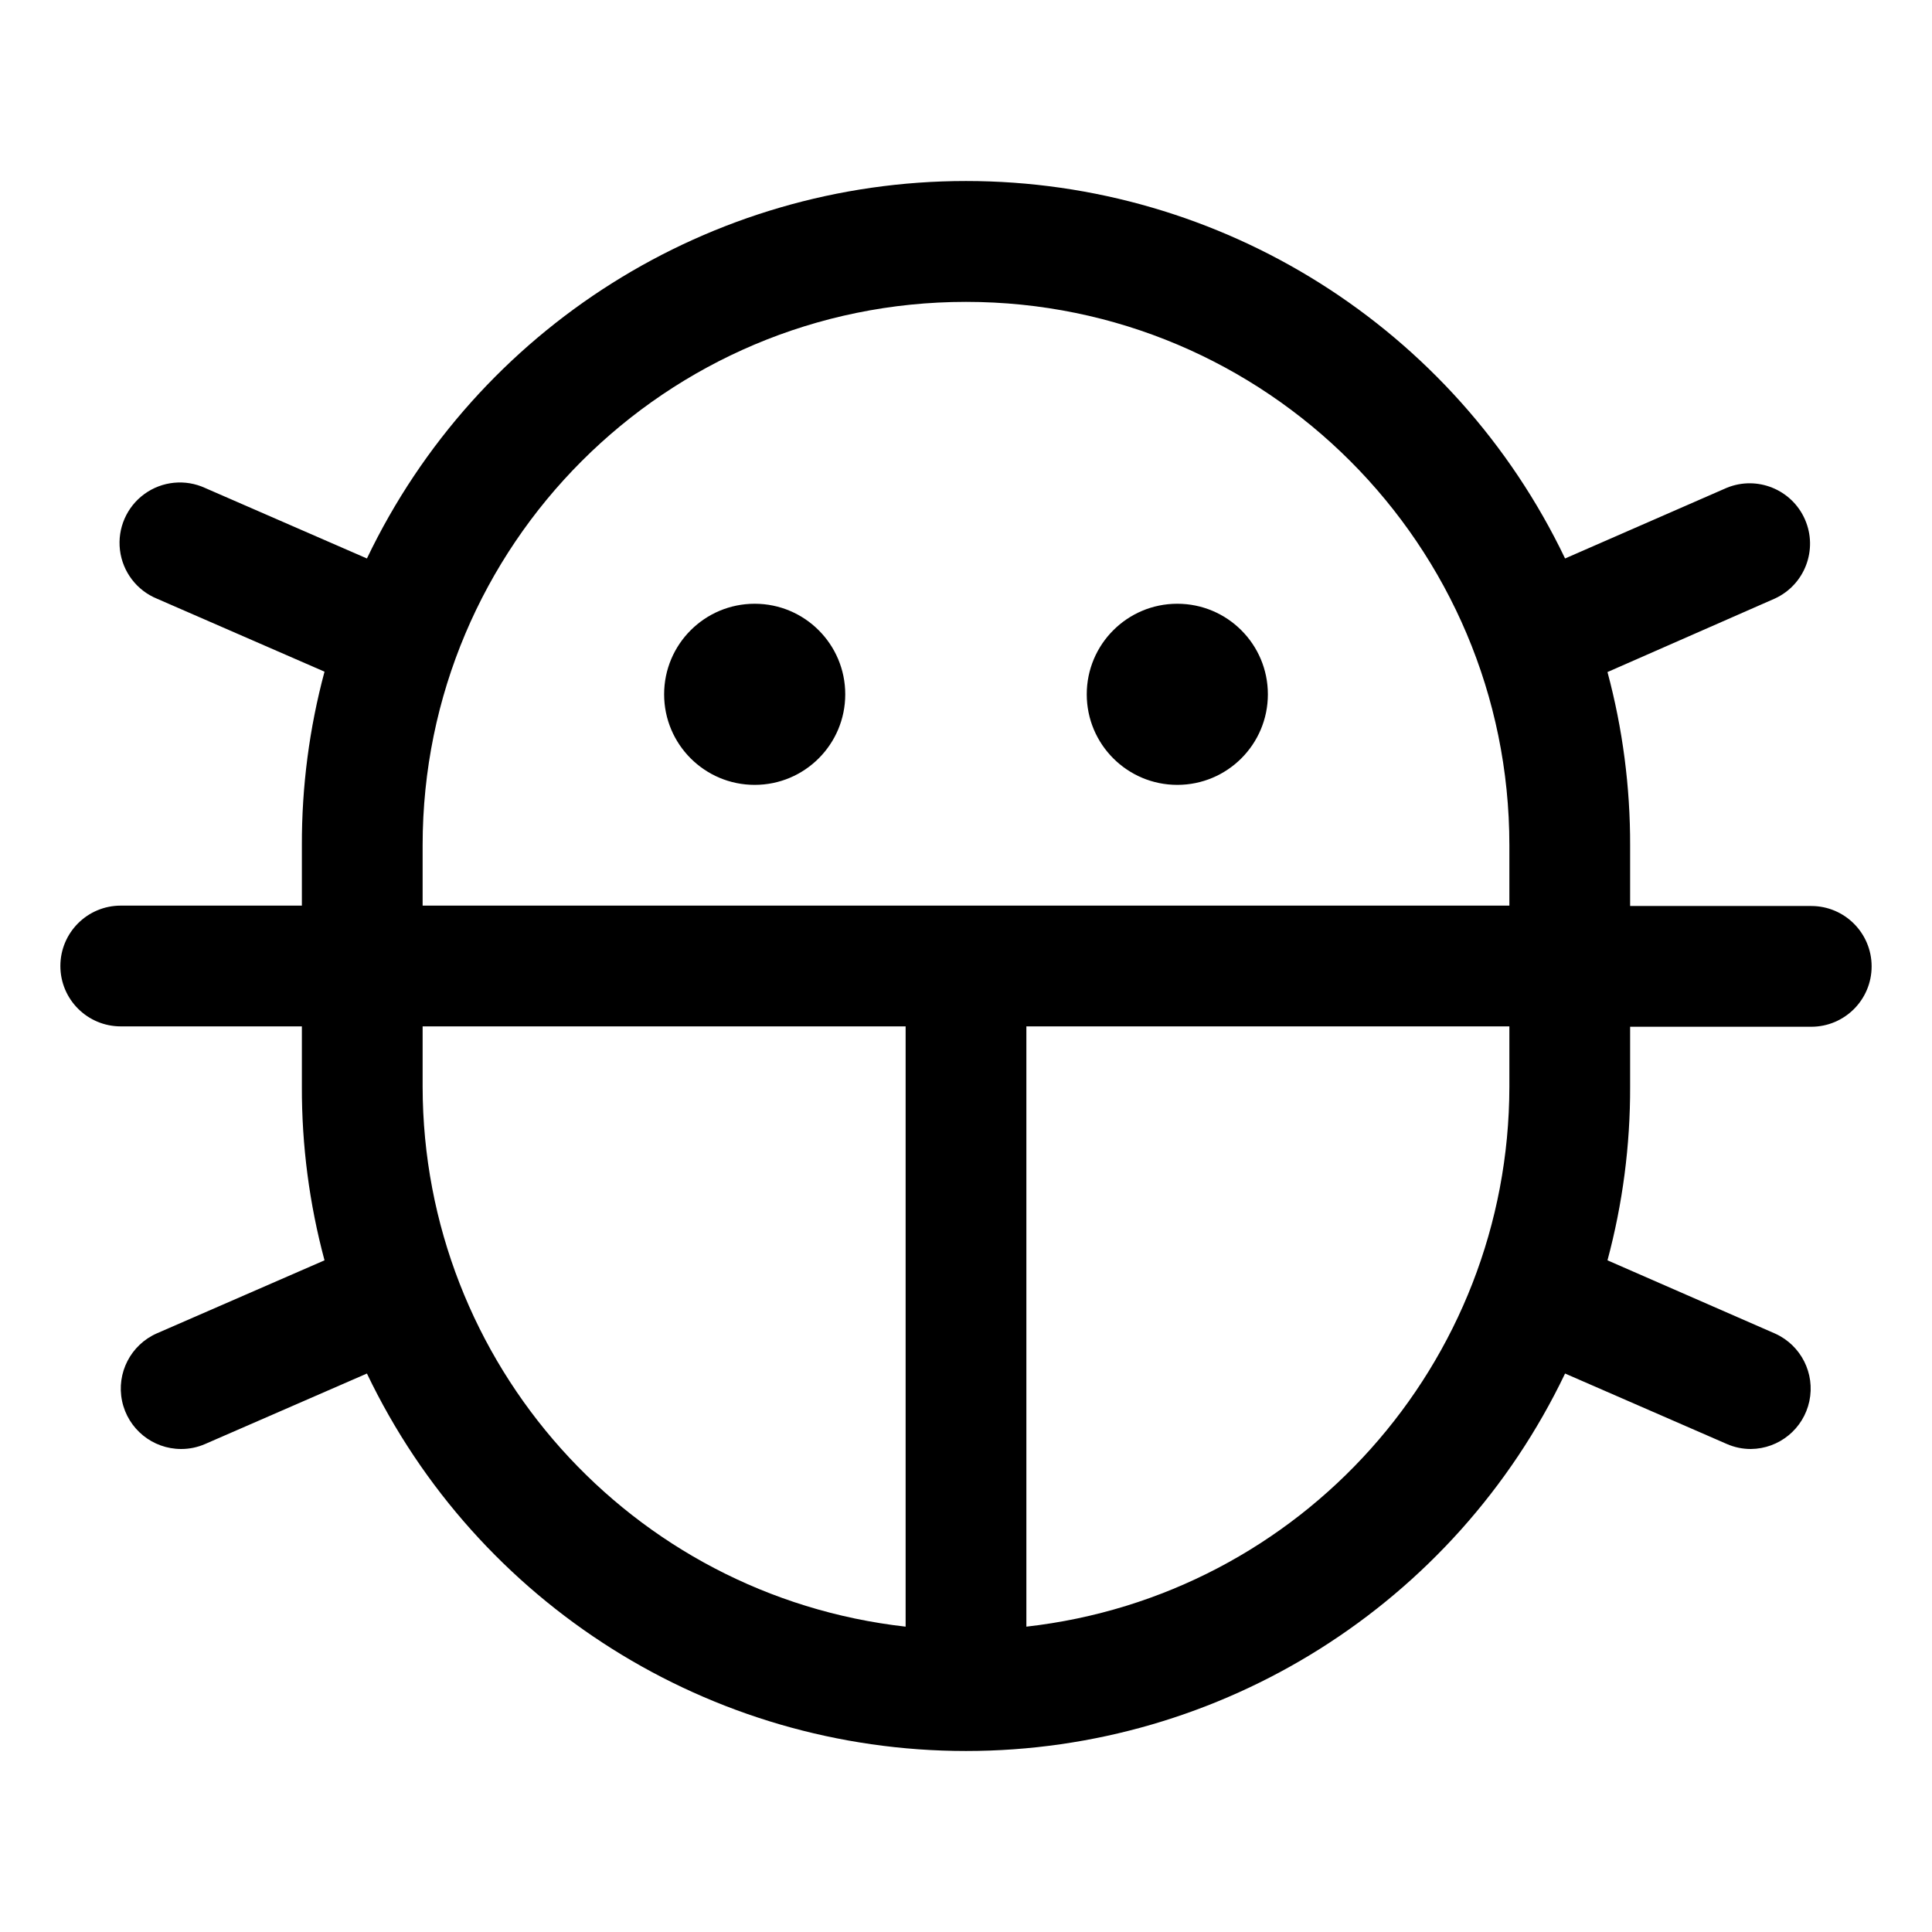
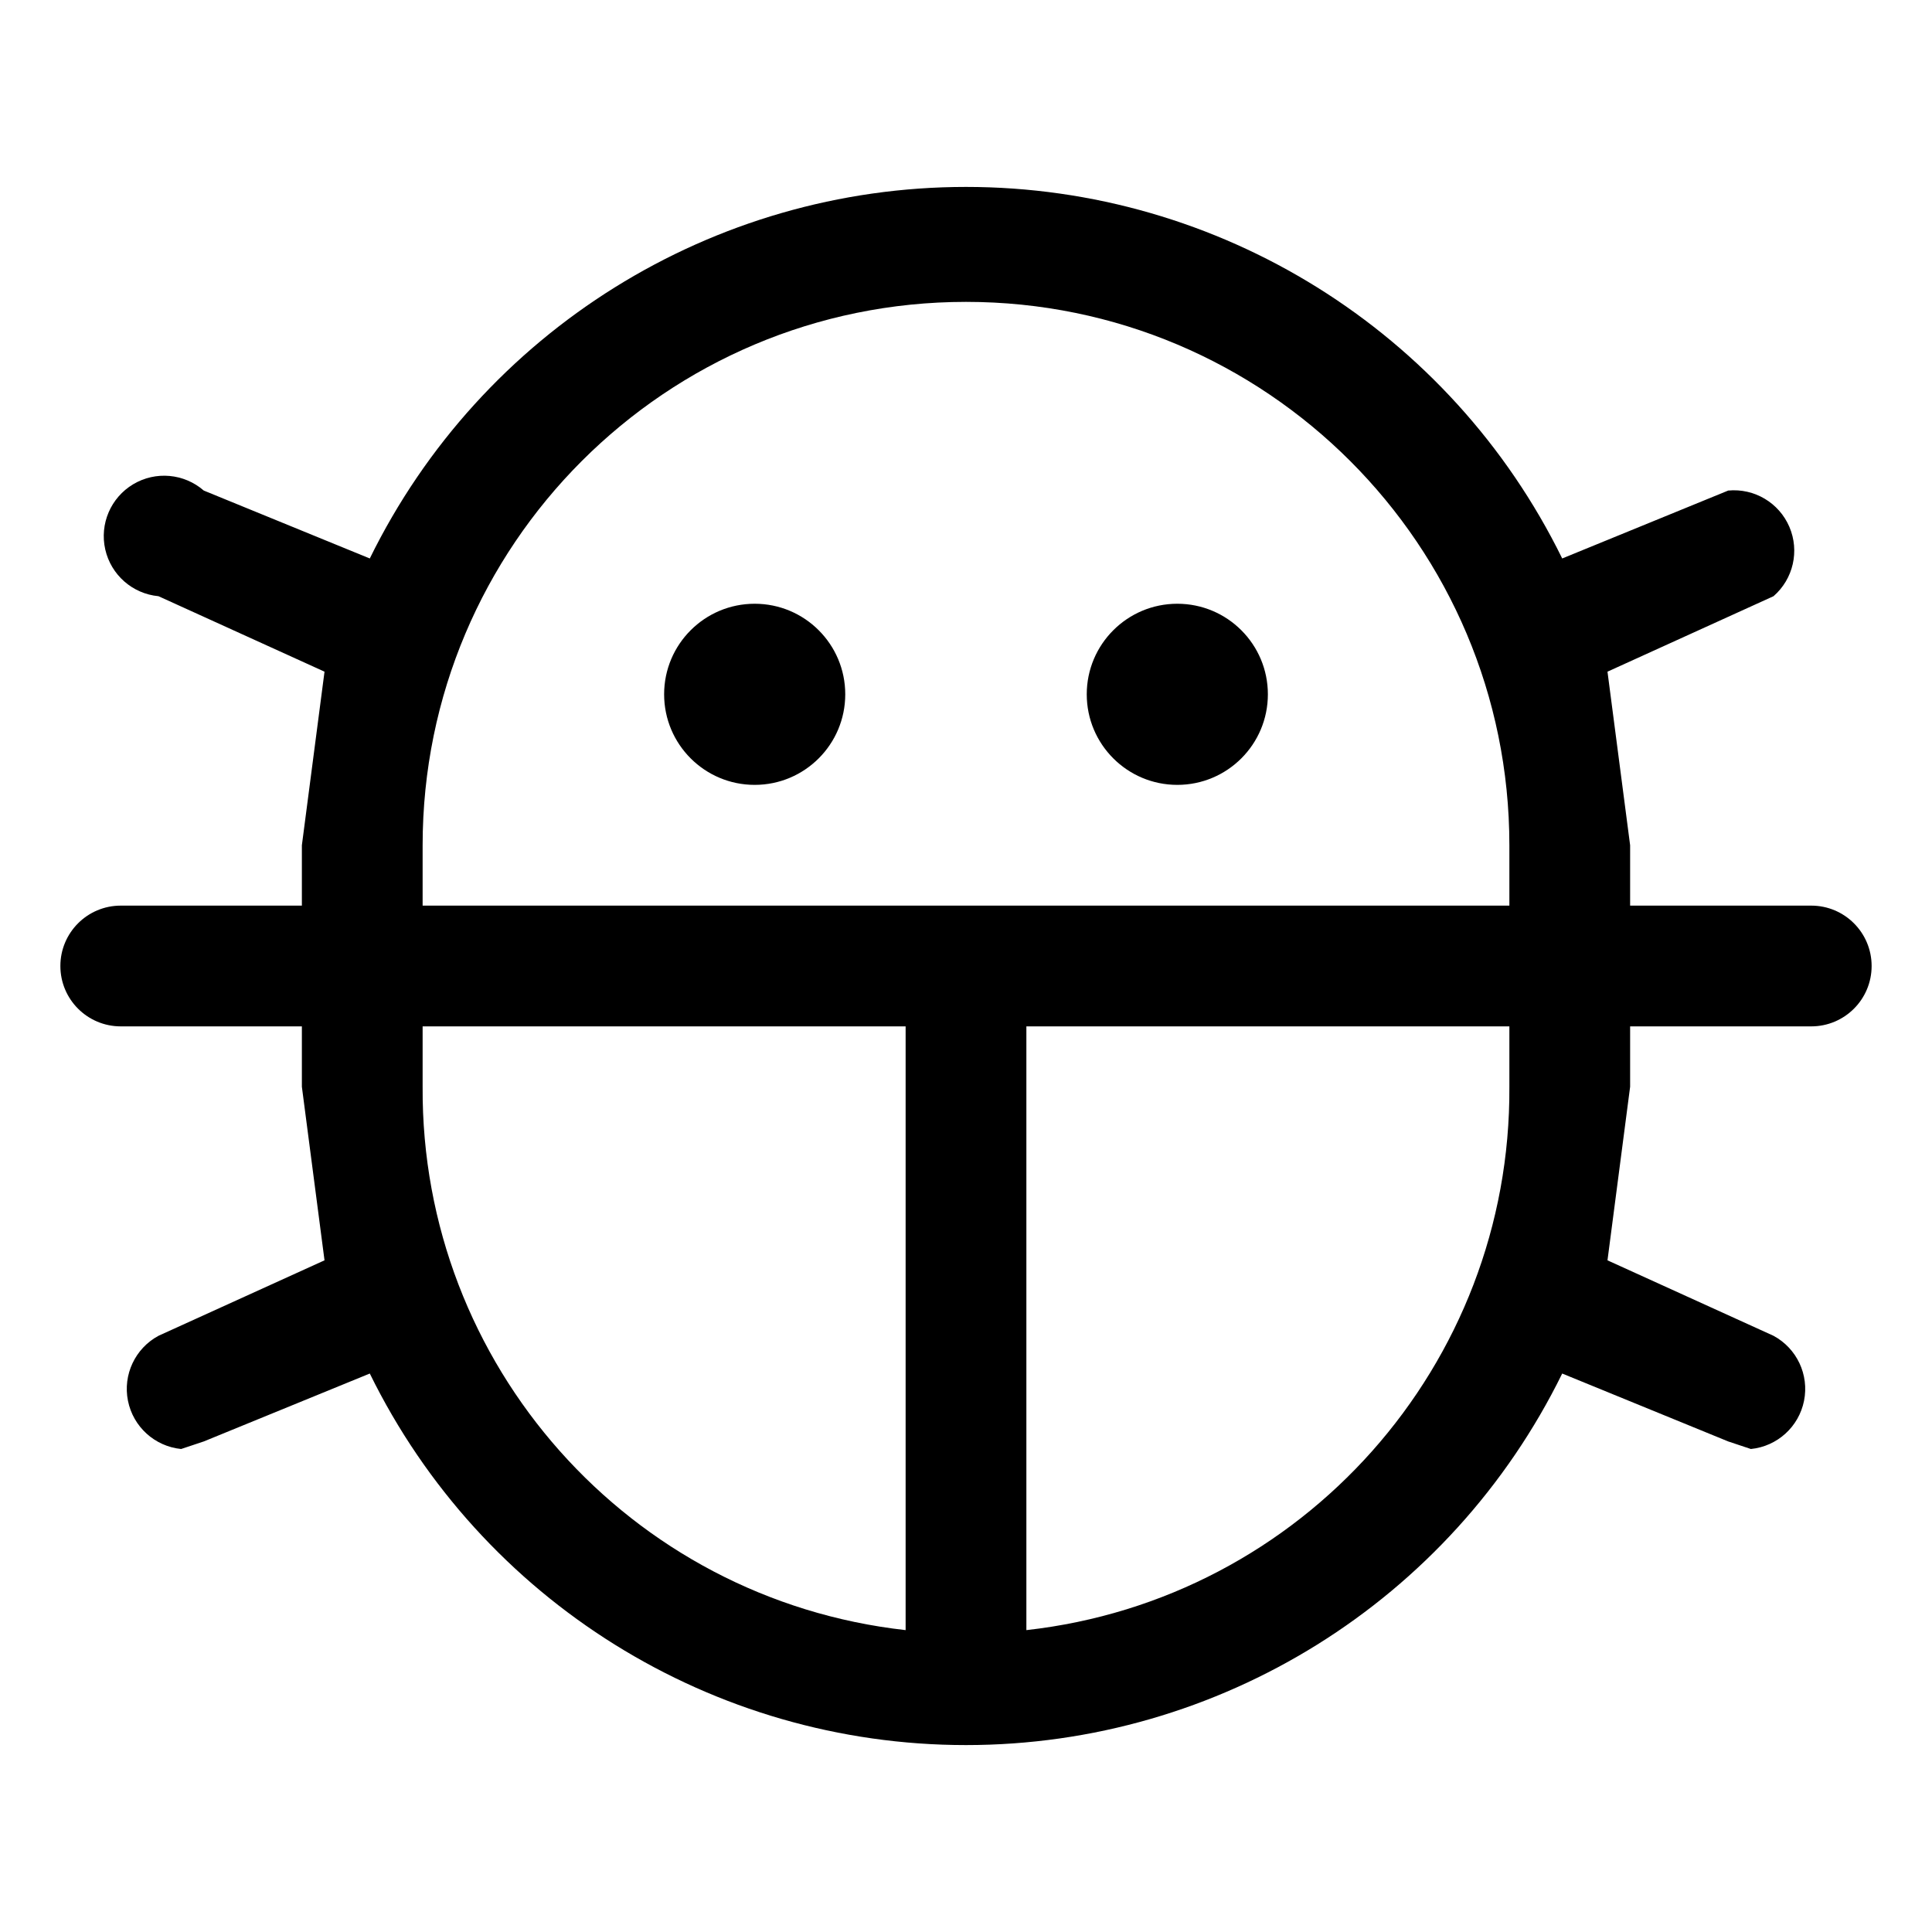
- <svg xmlns="http://www.w3.org/2000/svg" viewBox="0 0 256 256" fill="currentColor">
-   <path d="M144,92a12,12,0,1,1,12,12A12,12,0,0,1,144,92ZM100,80a12,12,0,1,0,12,12A12,12,0,0,0,100,80Zm116,64A87.76,87.76,0,0,1,213,167l22.24,9.72A8,8,0,0,1,232,192a7.89,7.89,0,0,1-3.2-.67L207.38,182a88,88,0,0,1-158.76,0L27.2,191.33A7.89,7.89,0,0,1,24,192a8,8,0,0,1-3.2-15.33L43,167A87.76,87.76,0,0,1,40,144v-8H16a8,8,0,0,1,0-16H40v-8a87.76,87.76,0,0,1,3-23L20.8,79.33a8,8,0,1,1,6.4-14.66L48.62,74a88,88,0,0,1,158.76,0l21.42-9.36a8,8,0,0,1,6.4,14.66L213,89.05a87.76,87.76,0,0,1,3,23v8h24a8,8,0,0,1,0,16H216ZM56,120H200v-8a72,72,0,0,0-144,0Zm64,95.54V136H56v8A72.08,72.08,0,0,0,120,215.54ZM200,144v-8H136v79.54A72.08,72.08,0,0,0,200,144Z" />
+ <svg xmlns="http://www.w3.org/2000/svg" fill="currentColor" viewBox="0 0 256 256">
+   <path d="M144 92a12 12 0 1 1 12 12 12 12 0 0 1-12-12m-44-12a12 12 0 1 0 12 12 12 12 0 0 0-12-12m116 64-3 23 22 10a8 8 0 0 1-3 15l-3-1-22-9a88 88 0 0 1-158 0l-22 9-3 1a8 8 0 0 1-3-15l22-10-3-23v-8H16a8 8 0 0 1 0-16h24v-8l3-23-22-10a8 8 0 1 1 6-14l22 9a88 88 0 0 1 158 0l22-9a8 8 0 0 1 6 14l-22 10 3 23v8h24a8 8 0 0 1 0 16h-24ZM56 120h144v-8a72 72 0 0 0-144 0Zm64 96v-80H56v8a72 72 0 0 0 64 72m80-72v-8h-64v80a72 72 0 0 0 64-72" />
</svg>
